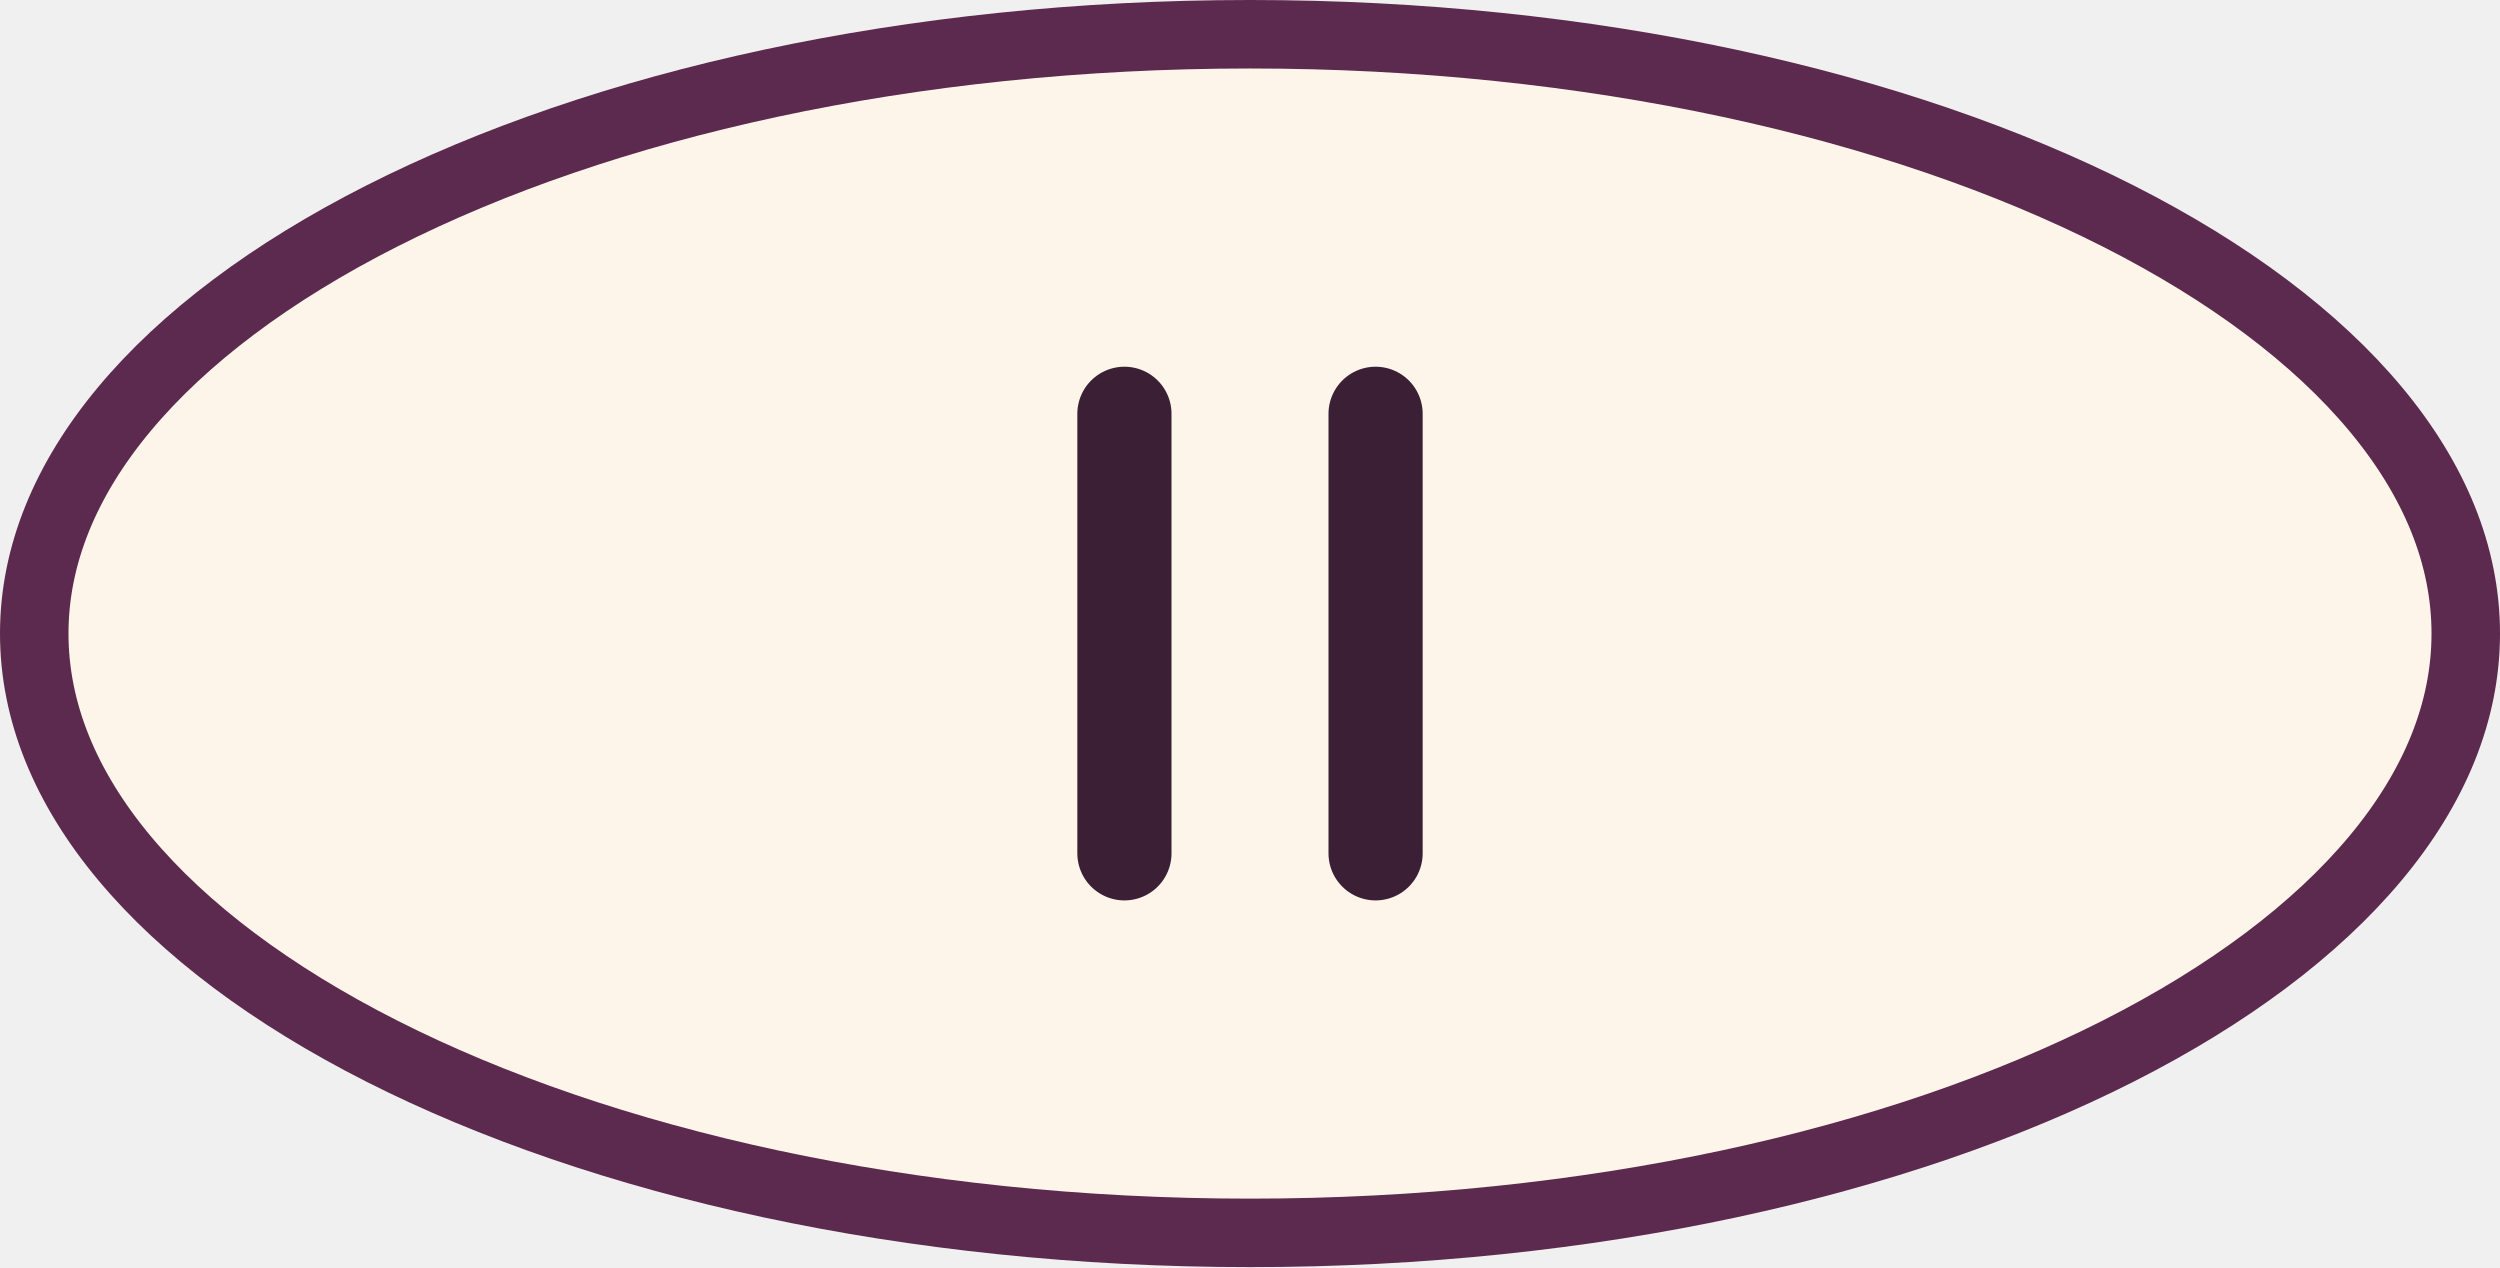
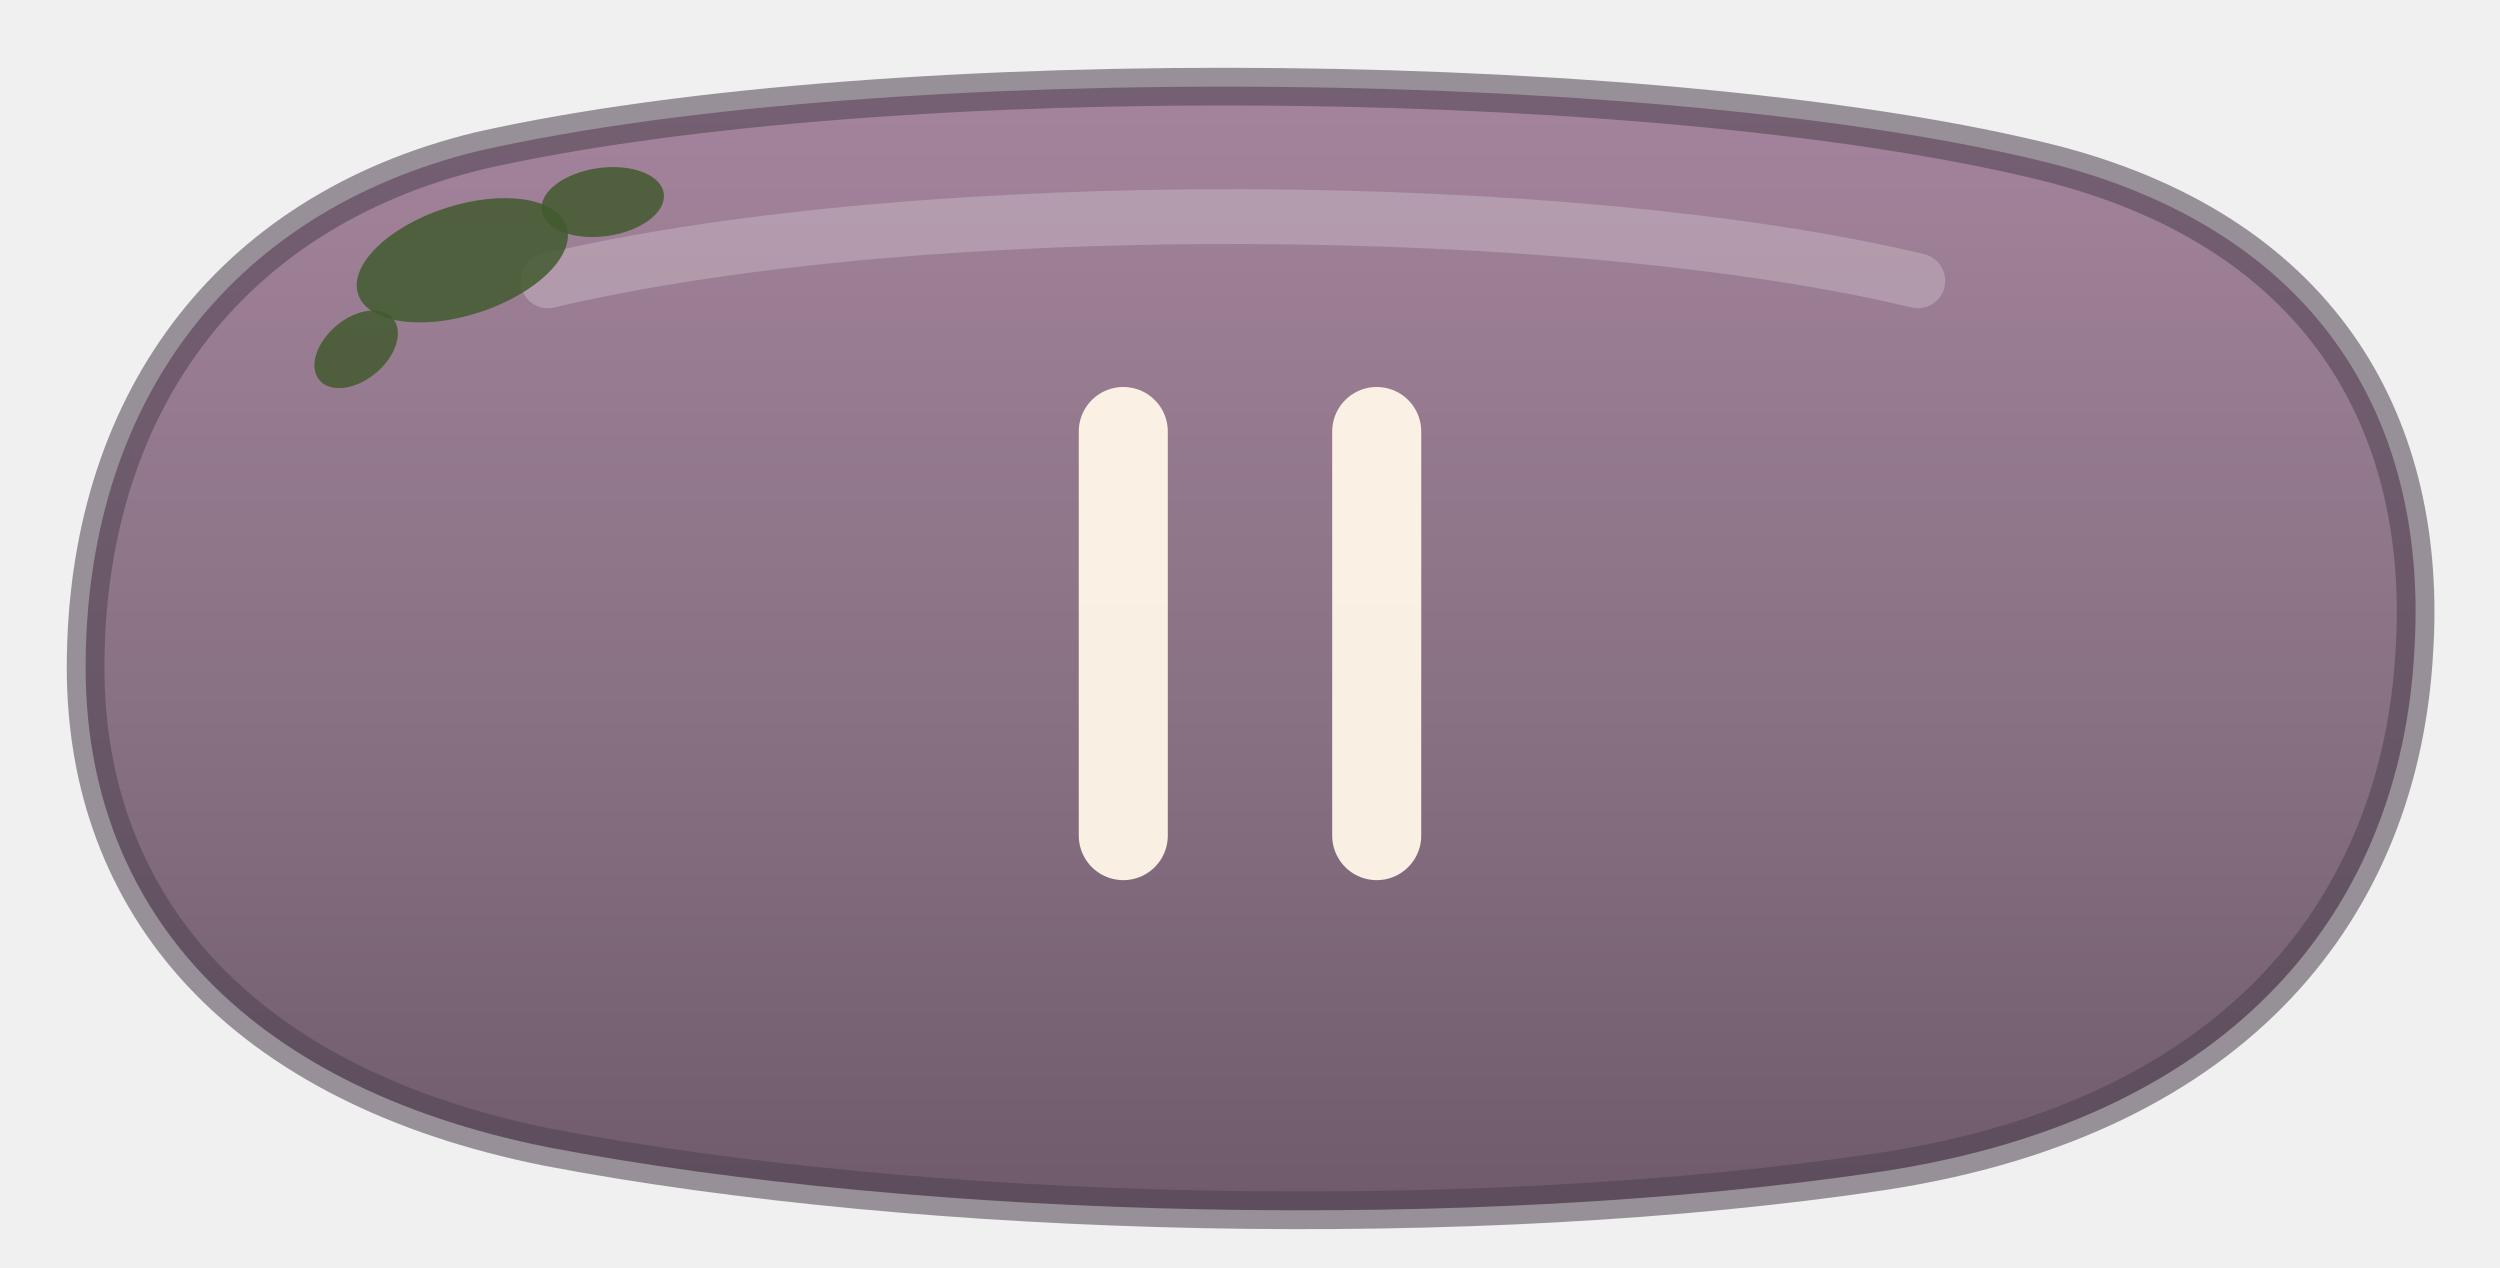
- <svg xmlns="http://www.w3.org/2000/svg" preserveAspectRatio="none" overflow="visible" style="display: block;" width="73" height="37" viewBox="0 0 73 37" fill="none">
-   <g id="Control Button">
-     <g id="Oval">
-       <ellipse cx="36.5" cy="18.5" rx="36.5" ry="18.5" fill="#FFF6E8" fill-opacity="0.85" />
-       <mask id="stroke0_0_98" fill="white">
-         <path d="M73 18.5C73 28.717 56.658 37 36.5 37C16.342 37 0 28.717 0 18.5C0 8.283 16.342 0 36.5 0C56.658 0 73 8.283 73 18.5Z" />
-       </mask>
-       <ellipse cx="36.5" cy="18.5" rx="36.5" ry="18.5" stroke-width="4" stroke="#5B2A4E" mask="url(#stroke0_0_98)" />
-     </g>
-     <g id="Icon">
-       <g id="Vector">
-         <path d="M32.833 12.083V24.917ZM40.167 12.083V24.917Z" fill="black" />
-         <path d="M32.833 12.083V24.917M40.167 12.083V24.917" stroke-width="2.75" stroke-linecap="round" stroke="#3A1F35" />
-       </g>
+ <svg xmlns="http://www.w3.org/2000/svg" width="73" height="37" viewBox="0 0 73 37" fill="none">
+   <defs>
+     <linearGradient id="g-pause-light" x1="0" y1="2" x2="0" y2="35" gradientUnits="userSpaceOnUse">
+       <stop offset="0" stop-color="#a5849d" />
+       <stop offset="0.55" stop-color="#897283" />
+       <stop offset="1" stop-color="#6f5b6c" />
+     </linearGradient>
+   </defs>
+   <g id="Pebble">
+     <path d="M14 4.4C26 1.7 49 2 60 4.8C68 6.9 70.9 12.6 70.5 19C70.1 26.4 65.4 32.6 55 34.2C43 36 27 35.6 16 33.5C7 31.7 2.5 26.4 2.5 19.5C2.5 11.9 6.6 6.2 14 4.4Z" fill="url(#g-pause-light)" stroke="#4f4250" stroke-opacity="0.55" stroke-width="1.1" />
+     <path d="M16 8.2C27 5.6 46 5.8 56 8.2" stroke="#ffffff" stroke-opacity="0.22" stroke-width="1.6" stroke-linecap="round" />
+     <g id="Moss" fill="#425b2f" fill-opacity="0.85">
+       <ellipse cx="13.5" cy="7.6" rx="3.2" ry="1.6" transform="rotate(-18 13.5 7.6)" />
+       <ellipse cx="17.6" cy="5.9" rx="1.8" ry="1" transform="rotate(-8 17.6 5.9)" />
+       <ellipse cx="10.4" cy="10.2" rx="1.4" ry="0.9" transform="rotate(-40 10.4 10.2)" />
    </g>
  </g>
+   <g id="Icon" opacity="0.95">
+     <path d="M32.8 12.6V24.4M40.2 12.6V24.4" stroke="#fff6e8" stroke-width="2.6" stroke-linecap="round" />
+   </g>
</svg>
